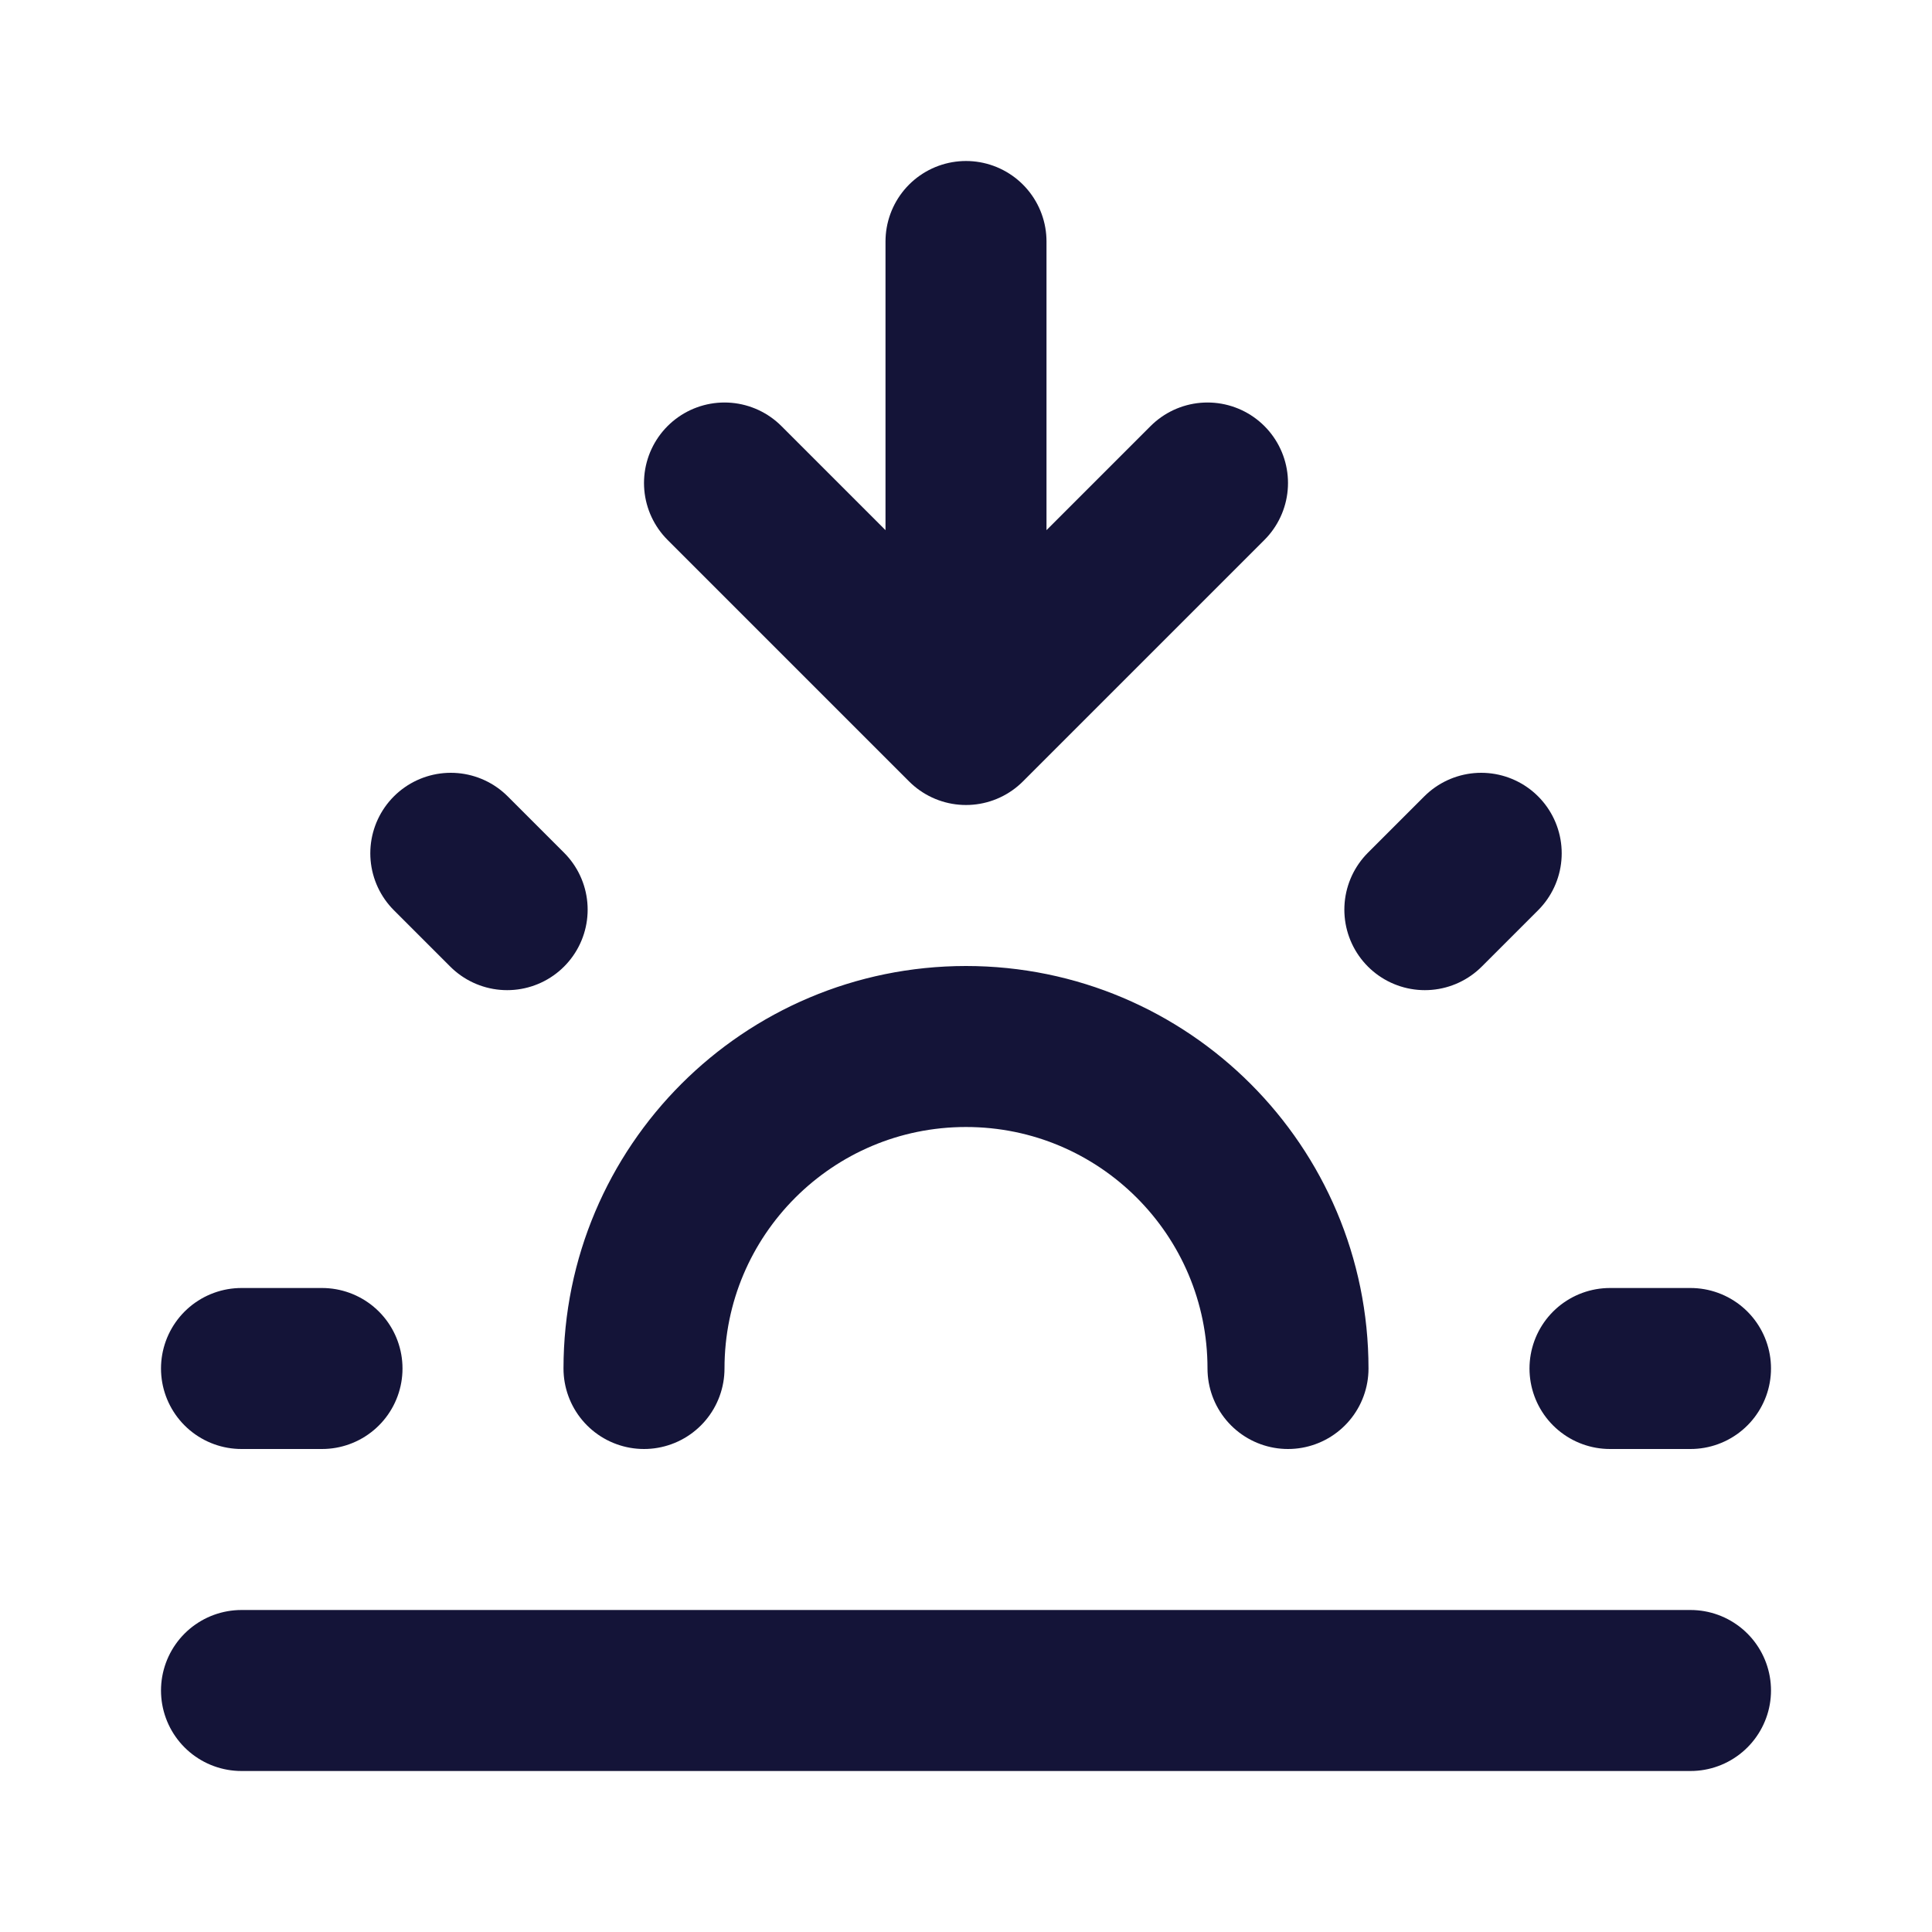
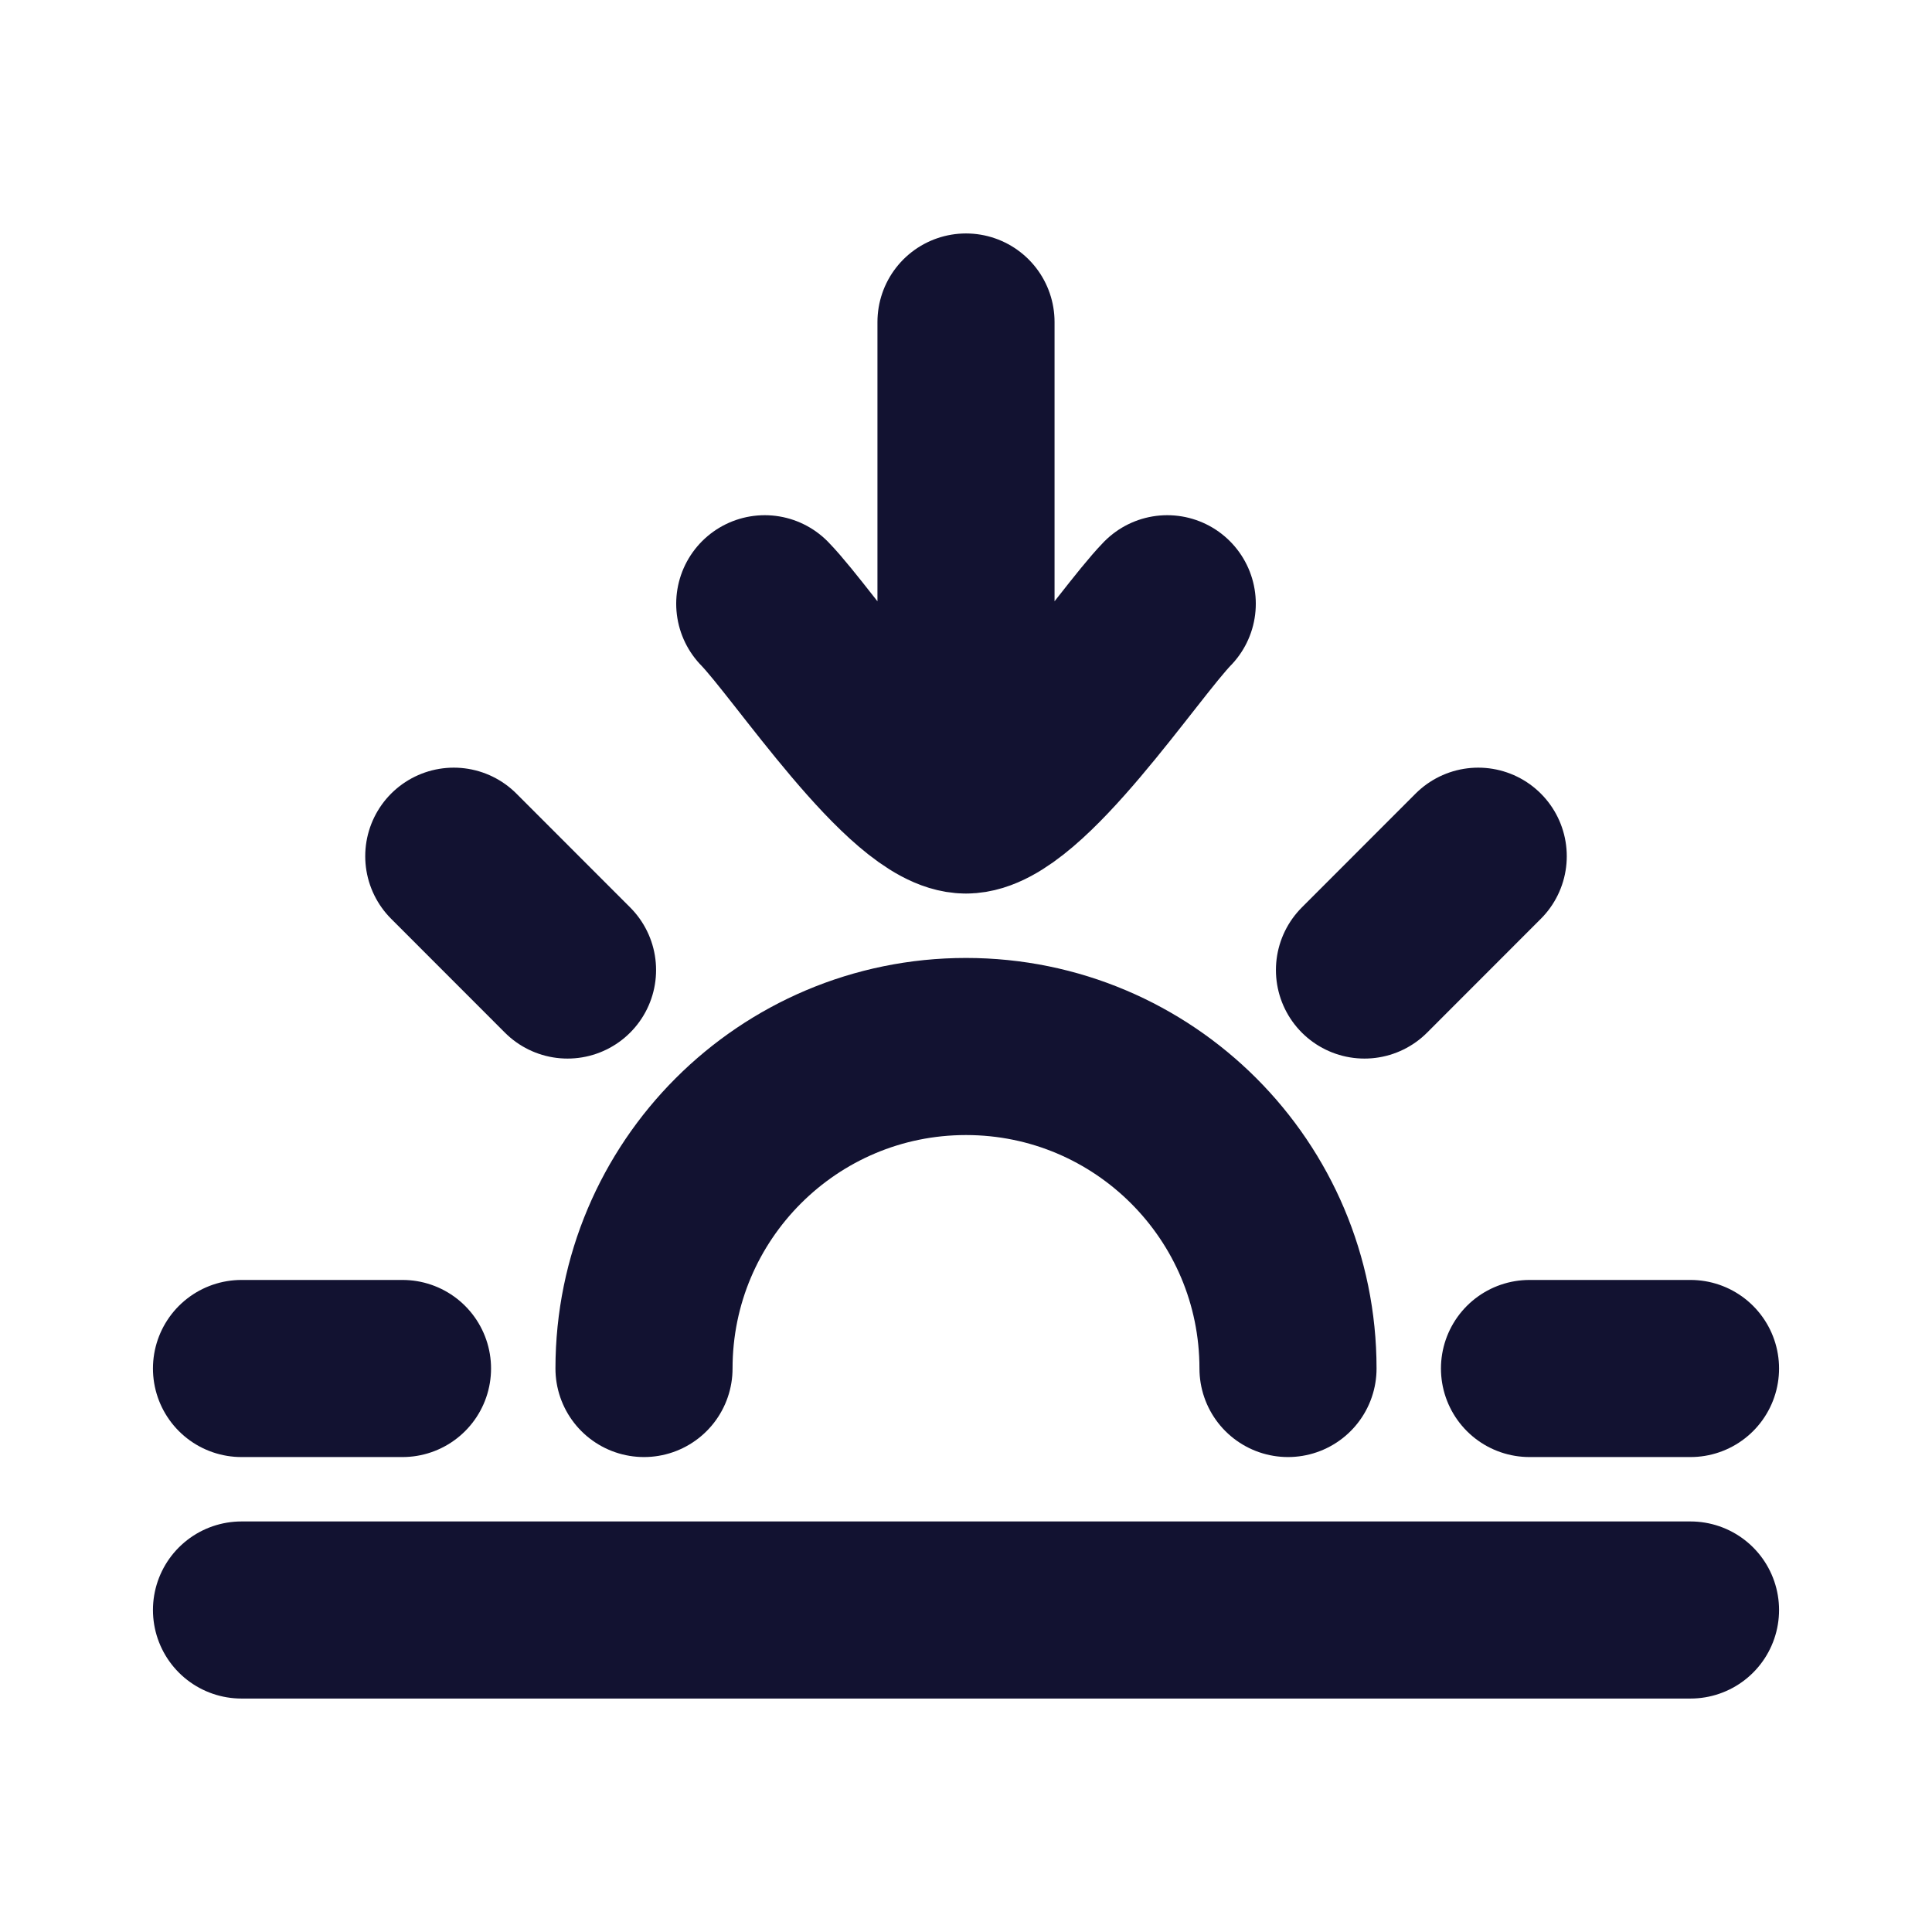
- <svg xmlns="http://www.w3.org/2000/svg" width="24" height="24" viewBox="0 0 24 24" fill="none" stroke="#141438" stroke-width="2" stroke-linecap="round" stroke-linejoin="round" class="icon icon-tabler icons-tabler-outline icon-tabler-sunset">
-   <path stroke="none" d="M0 0h24v24H0z" fill="none" />
-   <path d="M3 17h1m16 0h1m-15.4 -6.4l.7 .7m12.1 -.7l-.7 .7m-9.7 5.7a4 4 0 0 1 8 0" />
-   <path d="M3 21l18 0" />
-   <path d="M12 3v6l3 -3m-6 0l3 3" />
+ <svg xmlns="http://www.w3.org/2000/svg" width="32" height="32" viewBox="0 0 24 24">
+   <path fill="none" stroke="hsl(240 47% 13%)" stroke-linecap="round" stroke-linejoin="round" stroke-width="2.2" d="M9.5 7.5c.492.506 1.8 2.5 2.5 2.5m2.5-2.5c-.492.506-1.8 2.5-2.5 2.5m0 0V4m6.363 6.636L16.95 12.05M3 17h2m.637-6.364L7.05 12.05M21 17h-2m2 3H3m13-3a4 4 0 0 0-8 0" color="currentColor" />
</svg>
